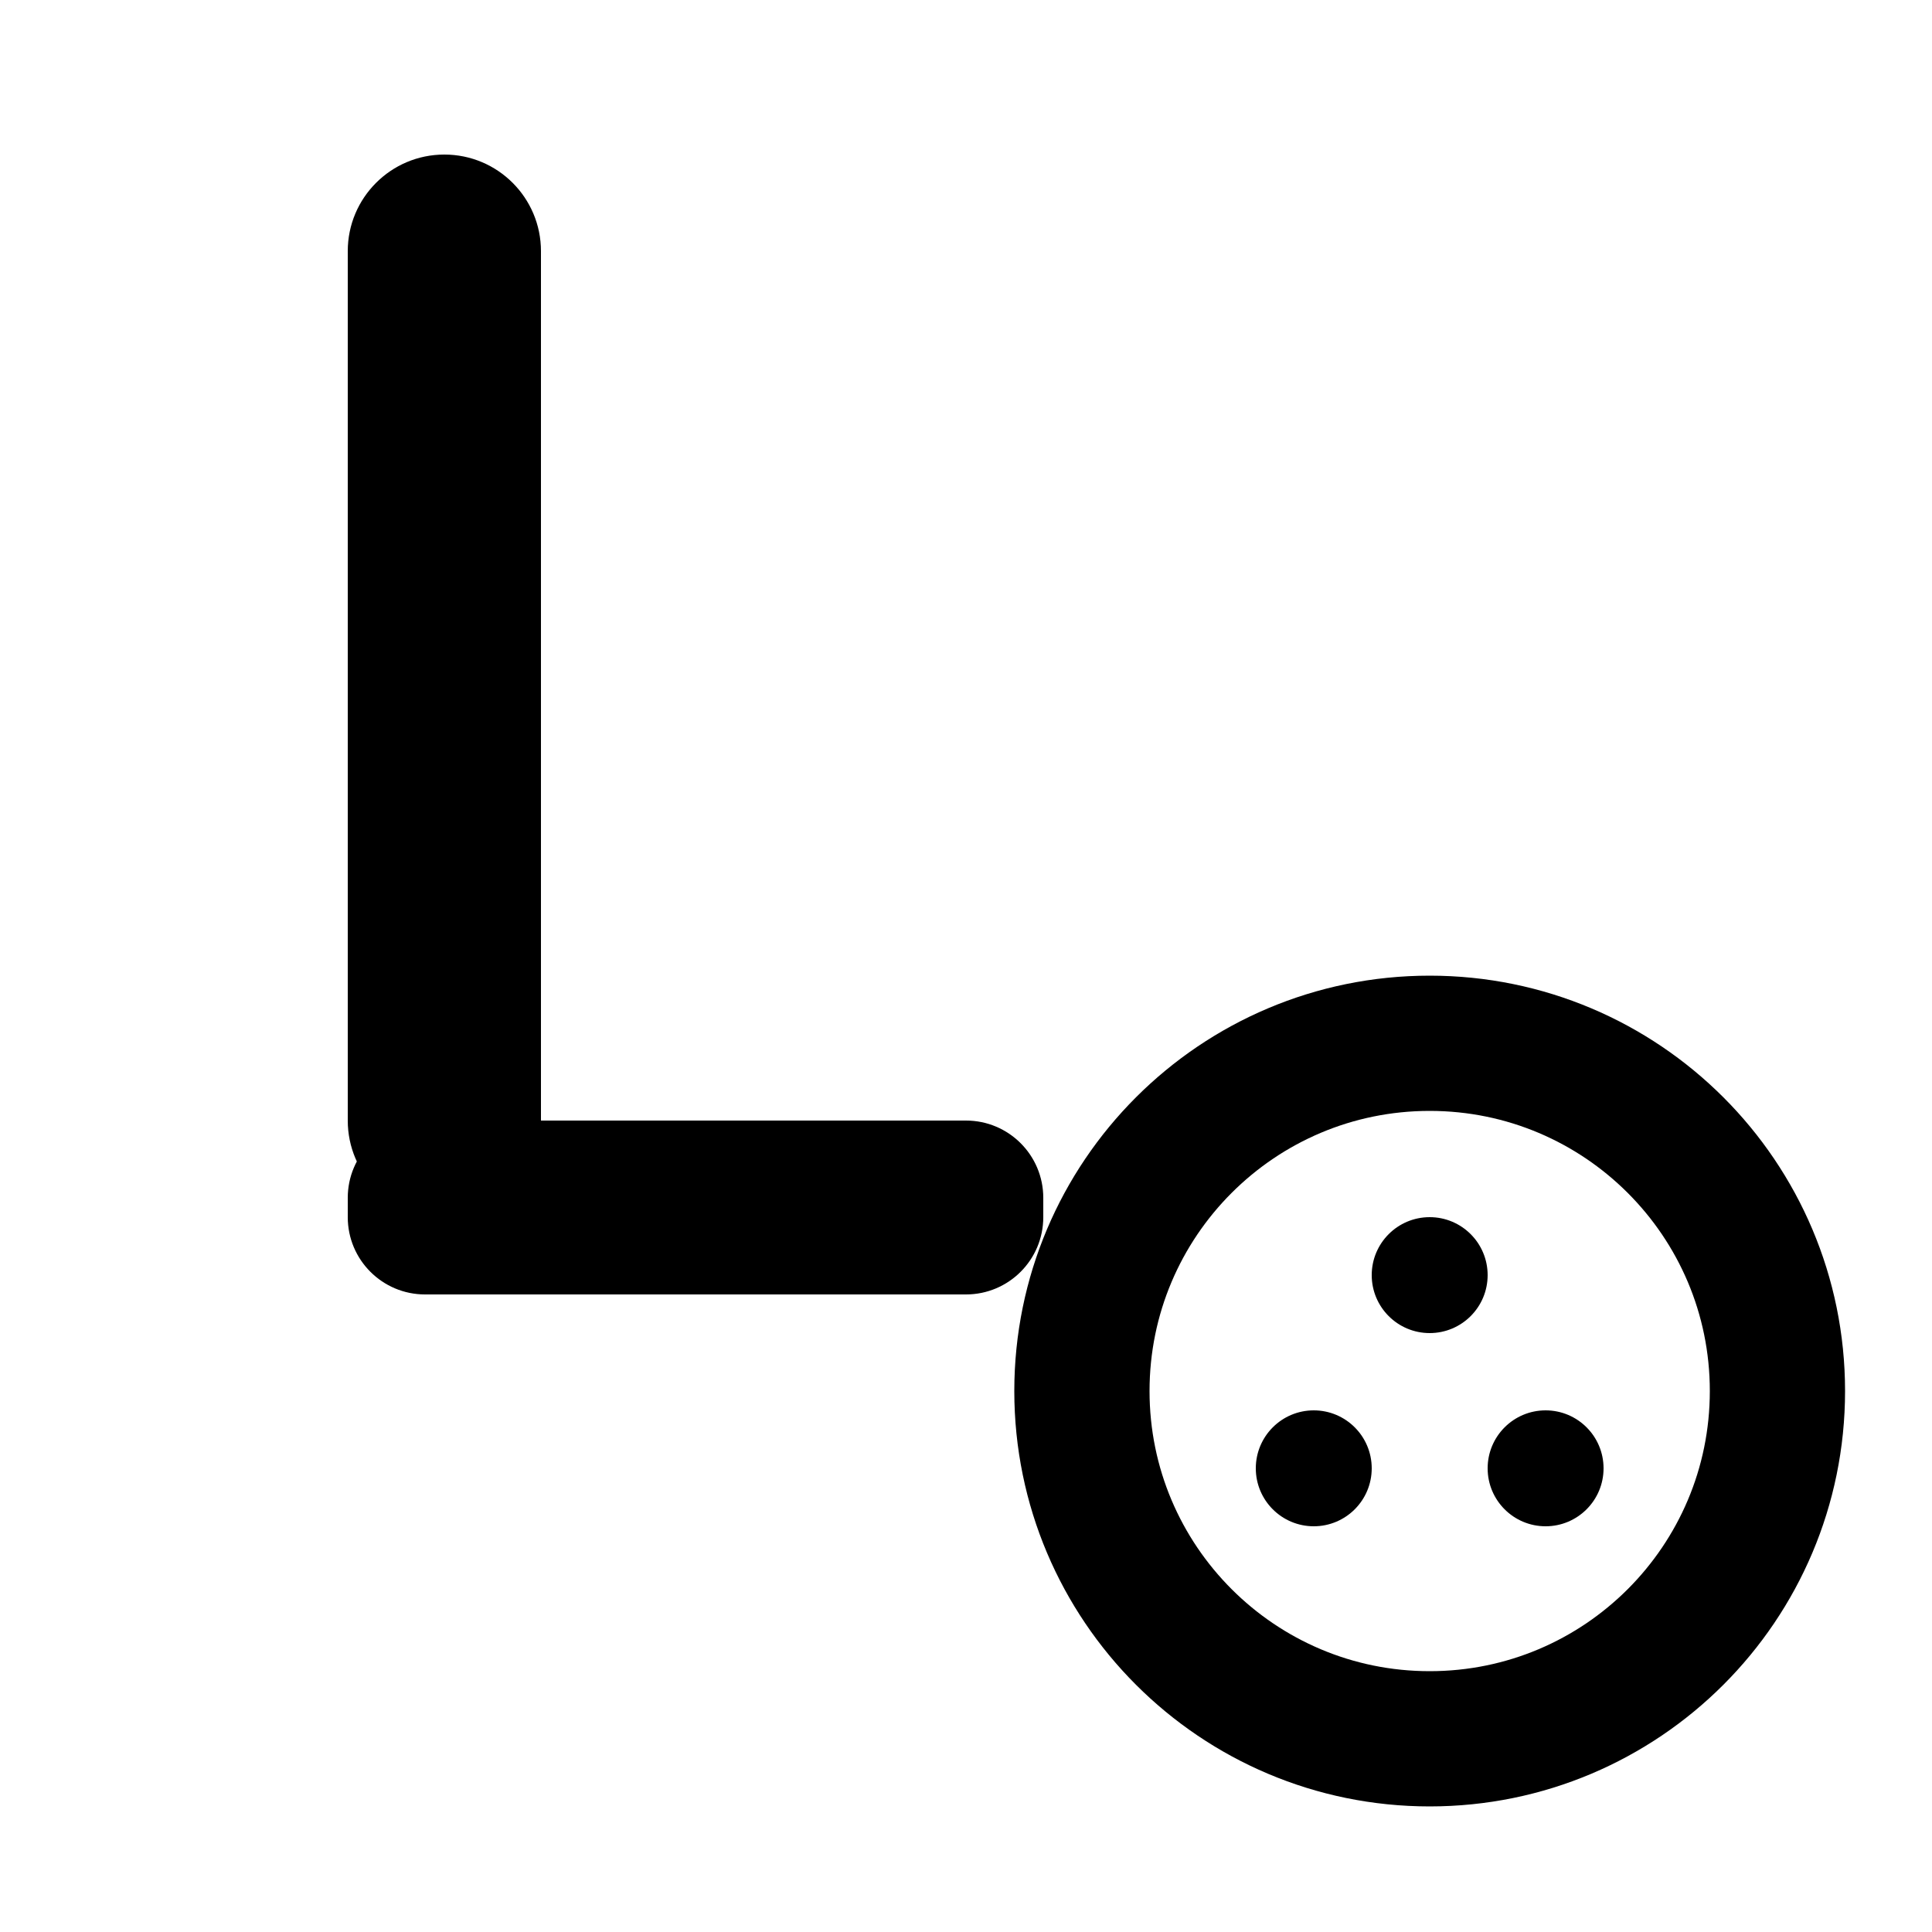
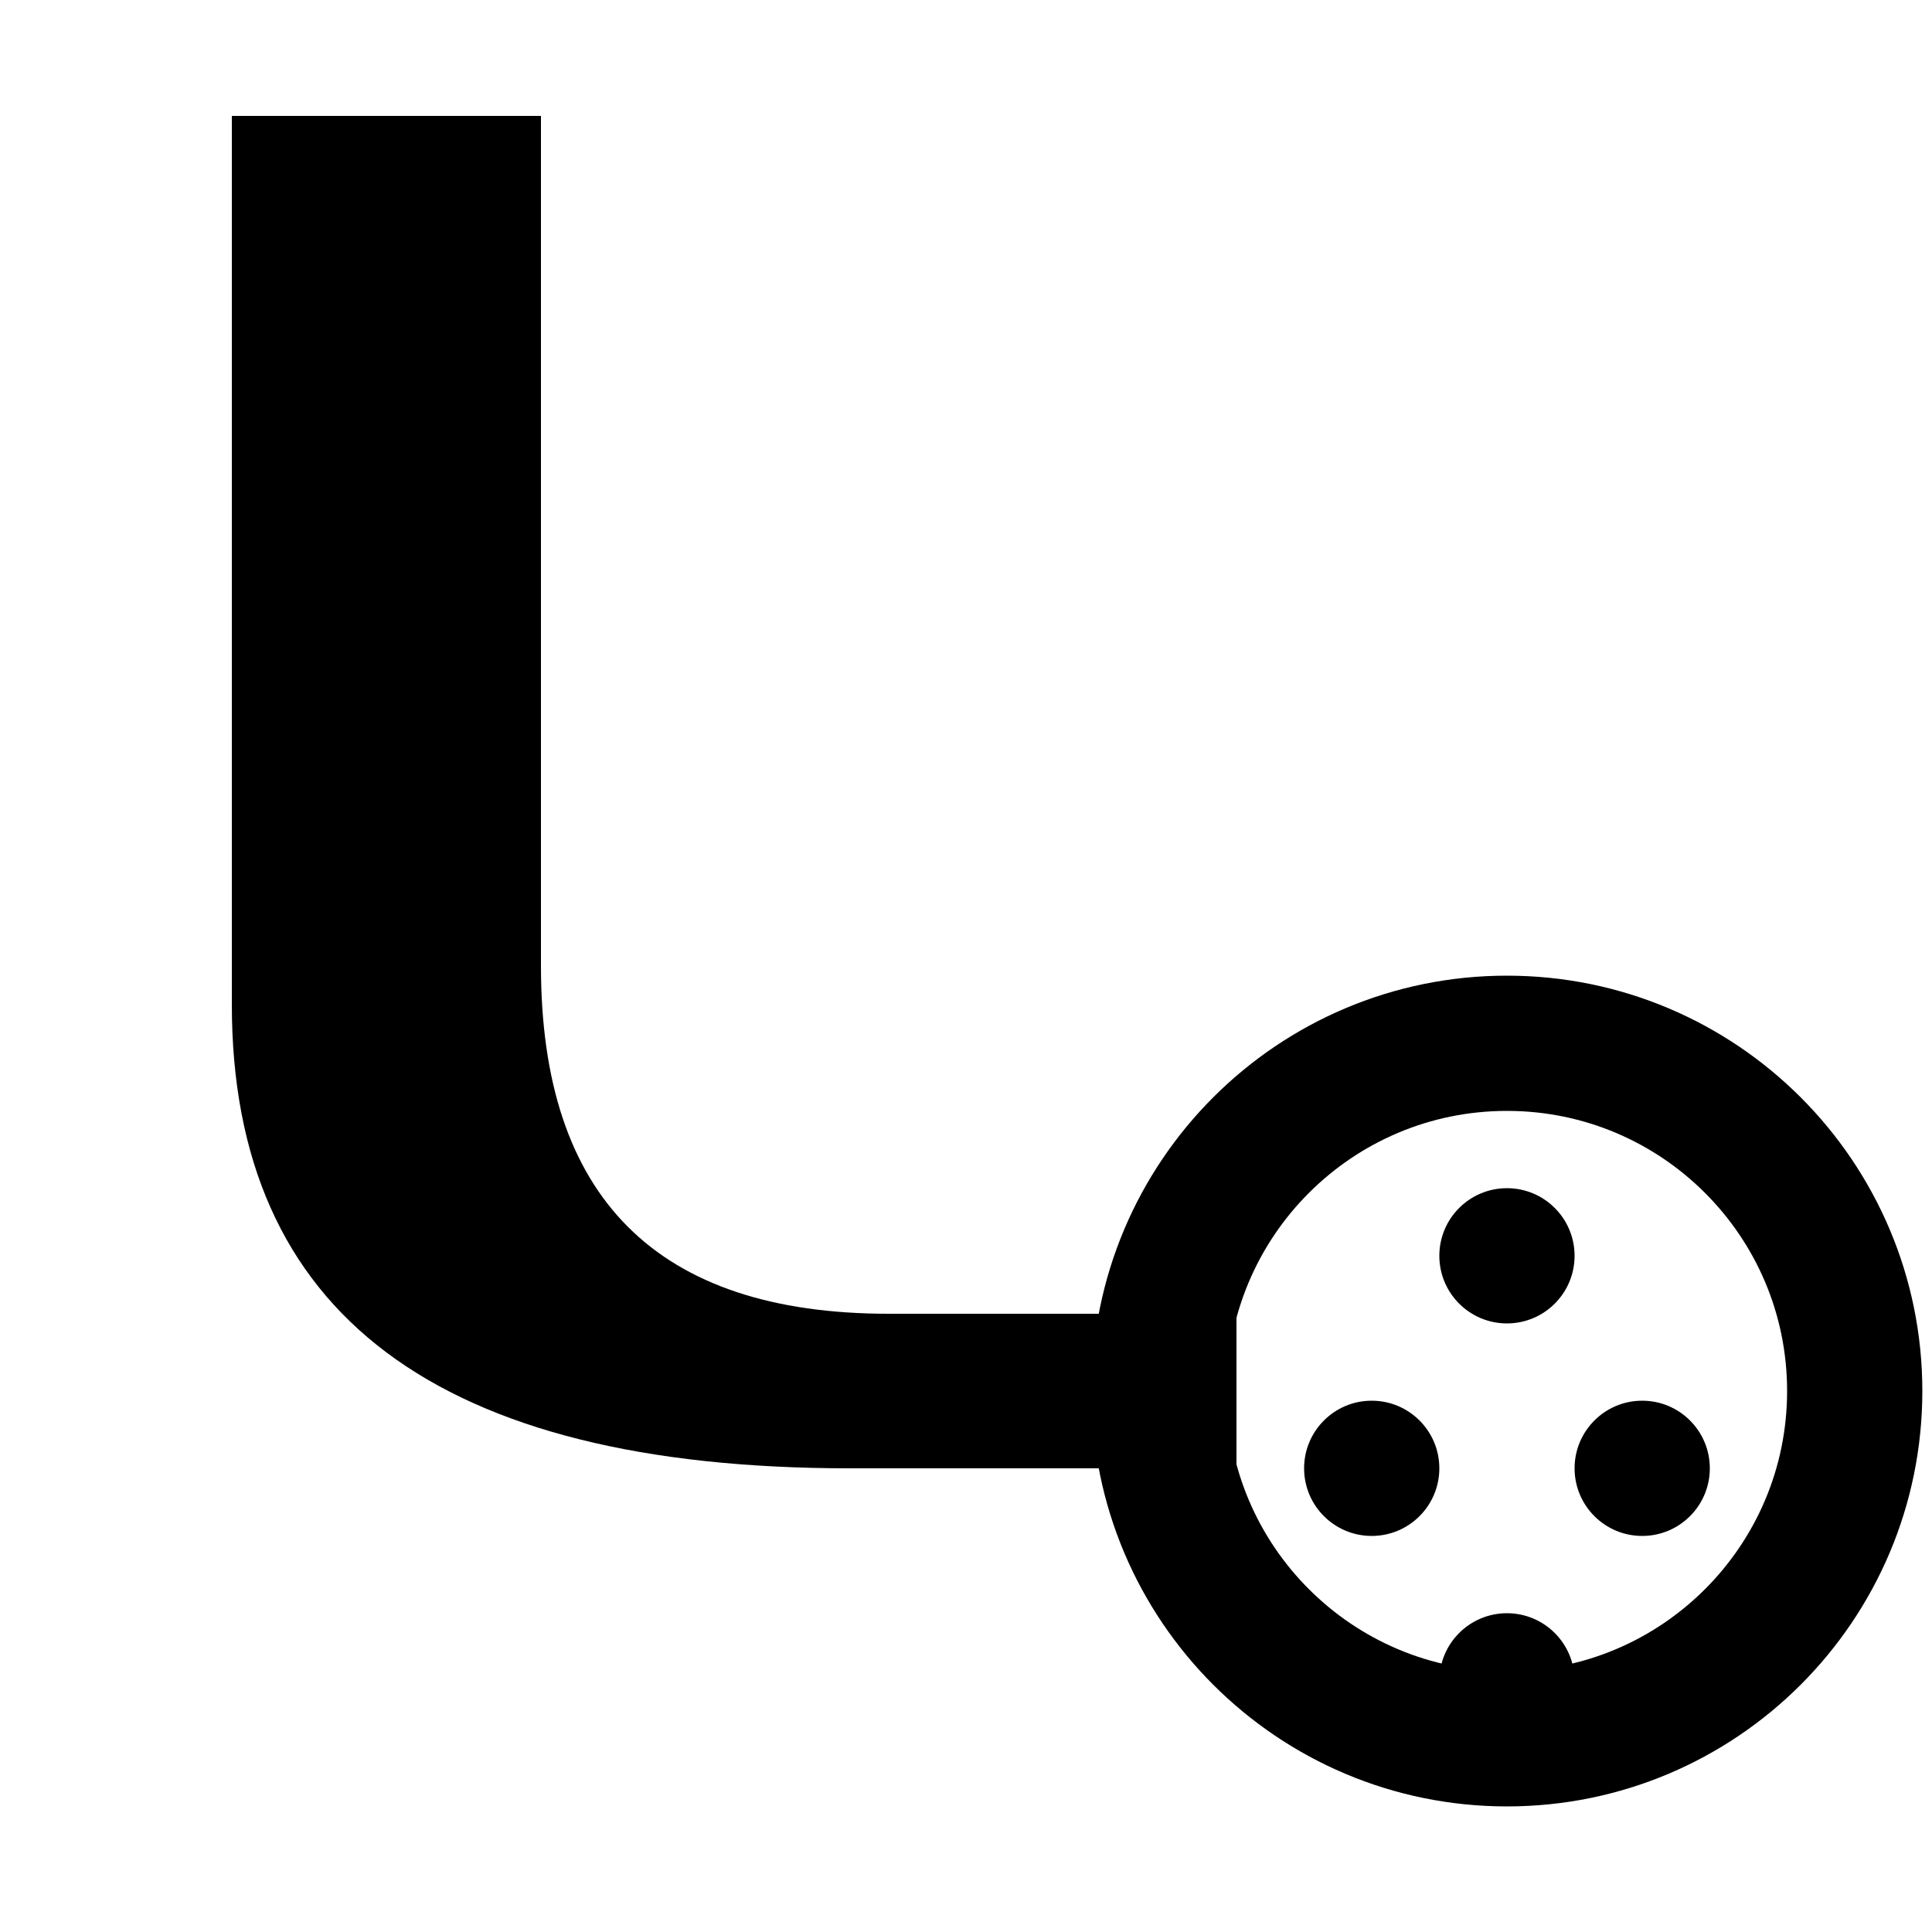
<svg xmlns="http://www.w3.org/2000/svg" viewBox="0 0 100 100">
-   <rect x="18" y="8" width="10" height="55" rx="5" fill="#000" />
-   <rect x="18" y="58" width="36" height="9" rx="4" fill="#000" />
-   <circle cx="74" cy="72" r="18" fill="none" stroke="#000" stroke-width="7" />
-   <circle cx="74" cy="66" r="3" fill="#000" />
-   <circle cx="68" cy="76" r="3" fill="#000" />
-   <circle cx="80" cy="76" r="3" fill="#000" />
+   <path d="M 18 6 L 28 6 L 28 50 Q 28 68 46 68 L 64 68 L 64 76 L 44 76 Q 12 76 12 52 L 12 6 Z" fill="#000" />
+   <circle cx="78" cy="72" r="18" fill="none" stroke="#000" stroke-width="7" />
+   <circle cx="78" cy="65" r="3.5" fill="#000" />
+   <circle cx="71" cy="76" r="3.5" fill="#000" />
+   <circle cx="85" cy="76" r="3.5" fill="#000" />
+   <circle cx="78" cy="87" r="3.5" fill="#000" />
</svg>
